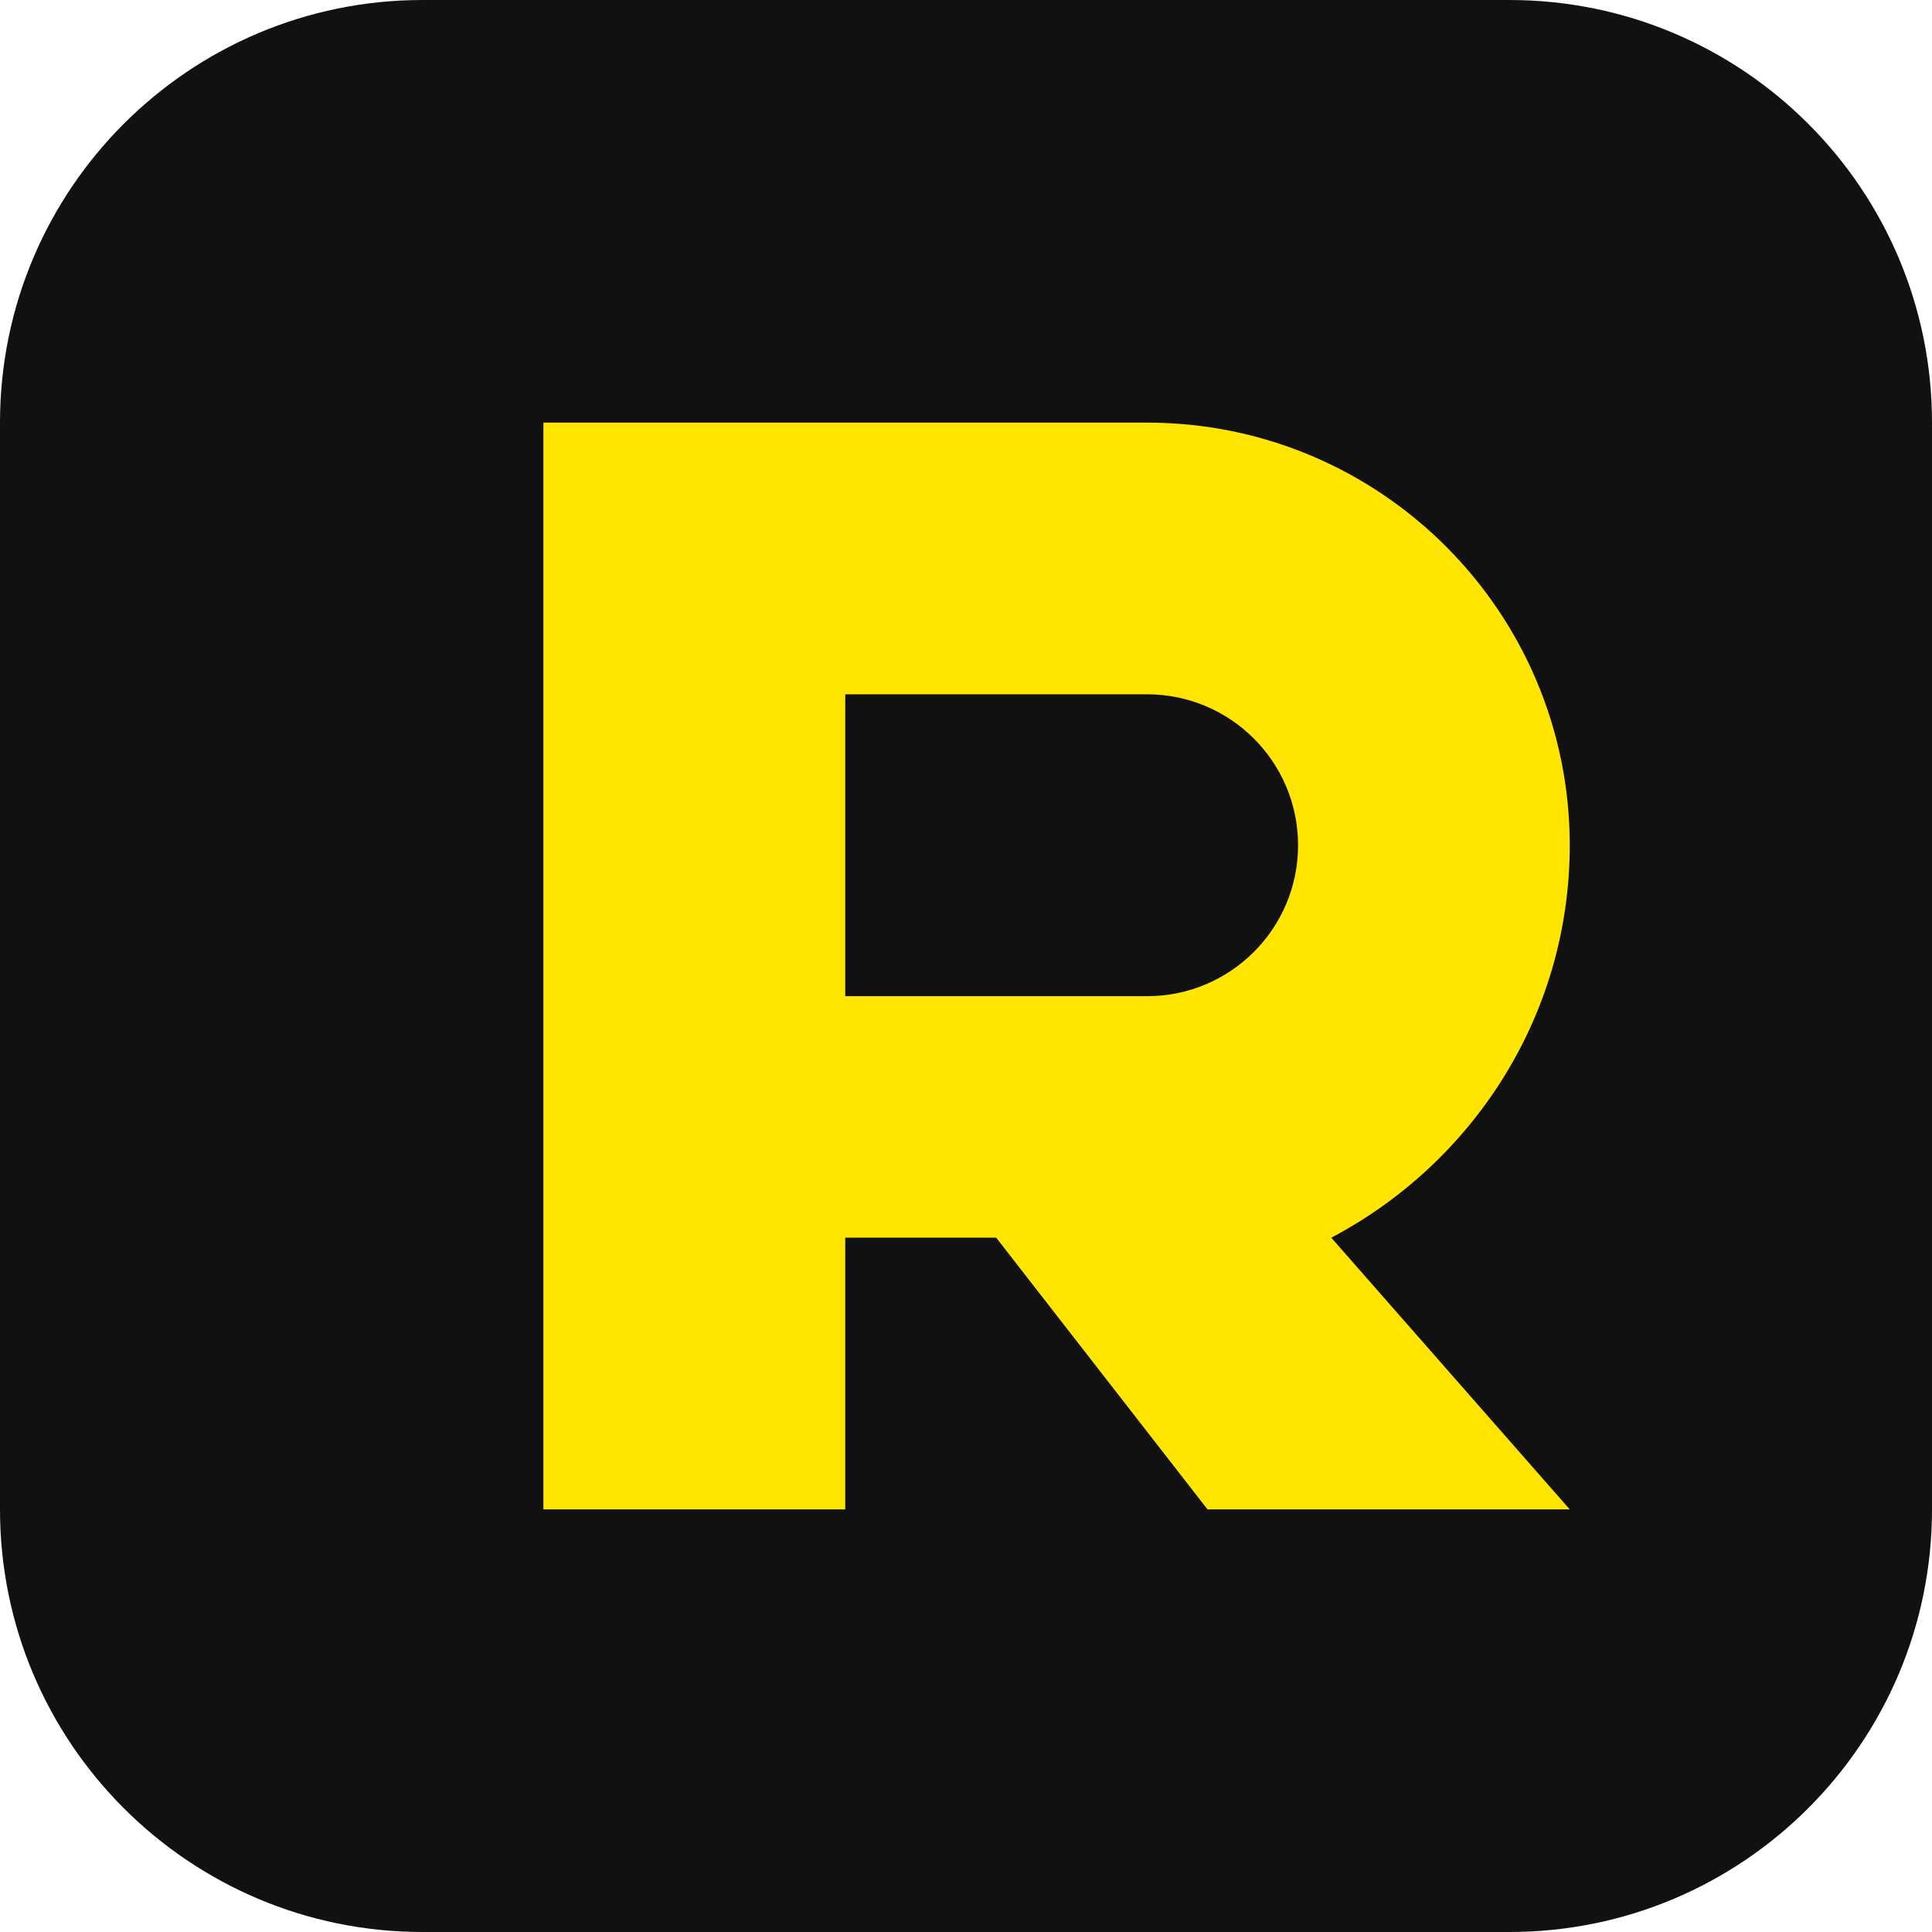
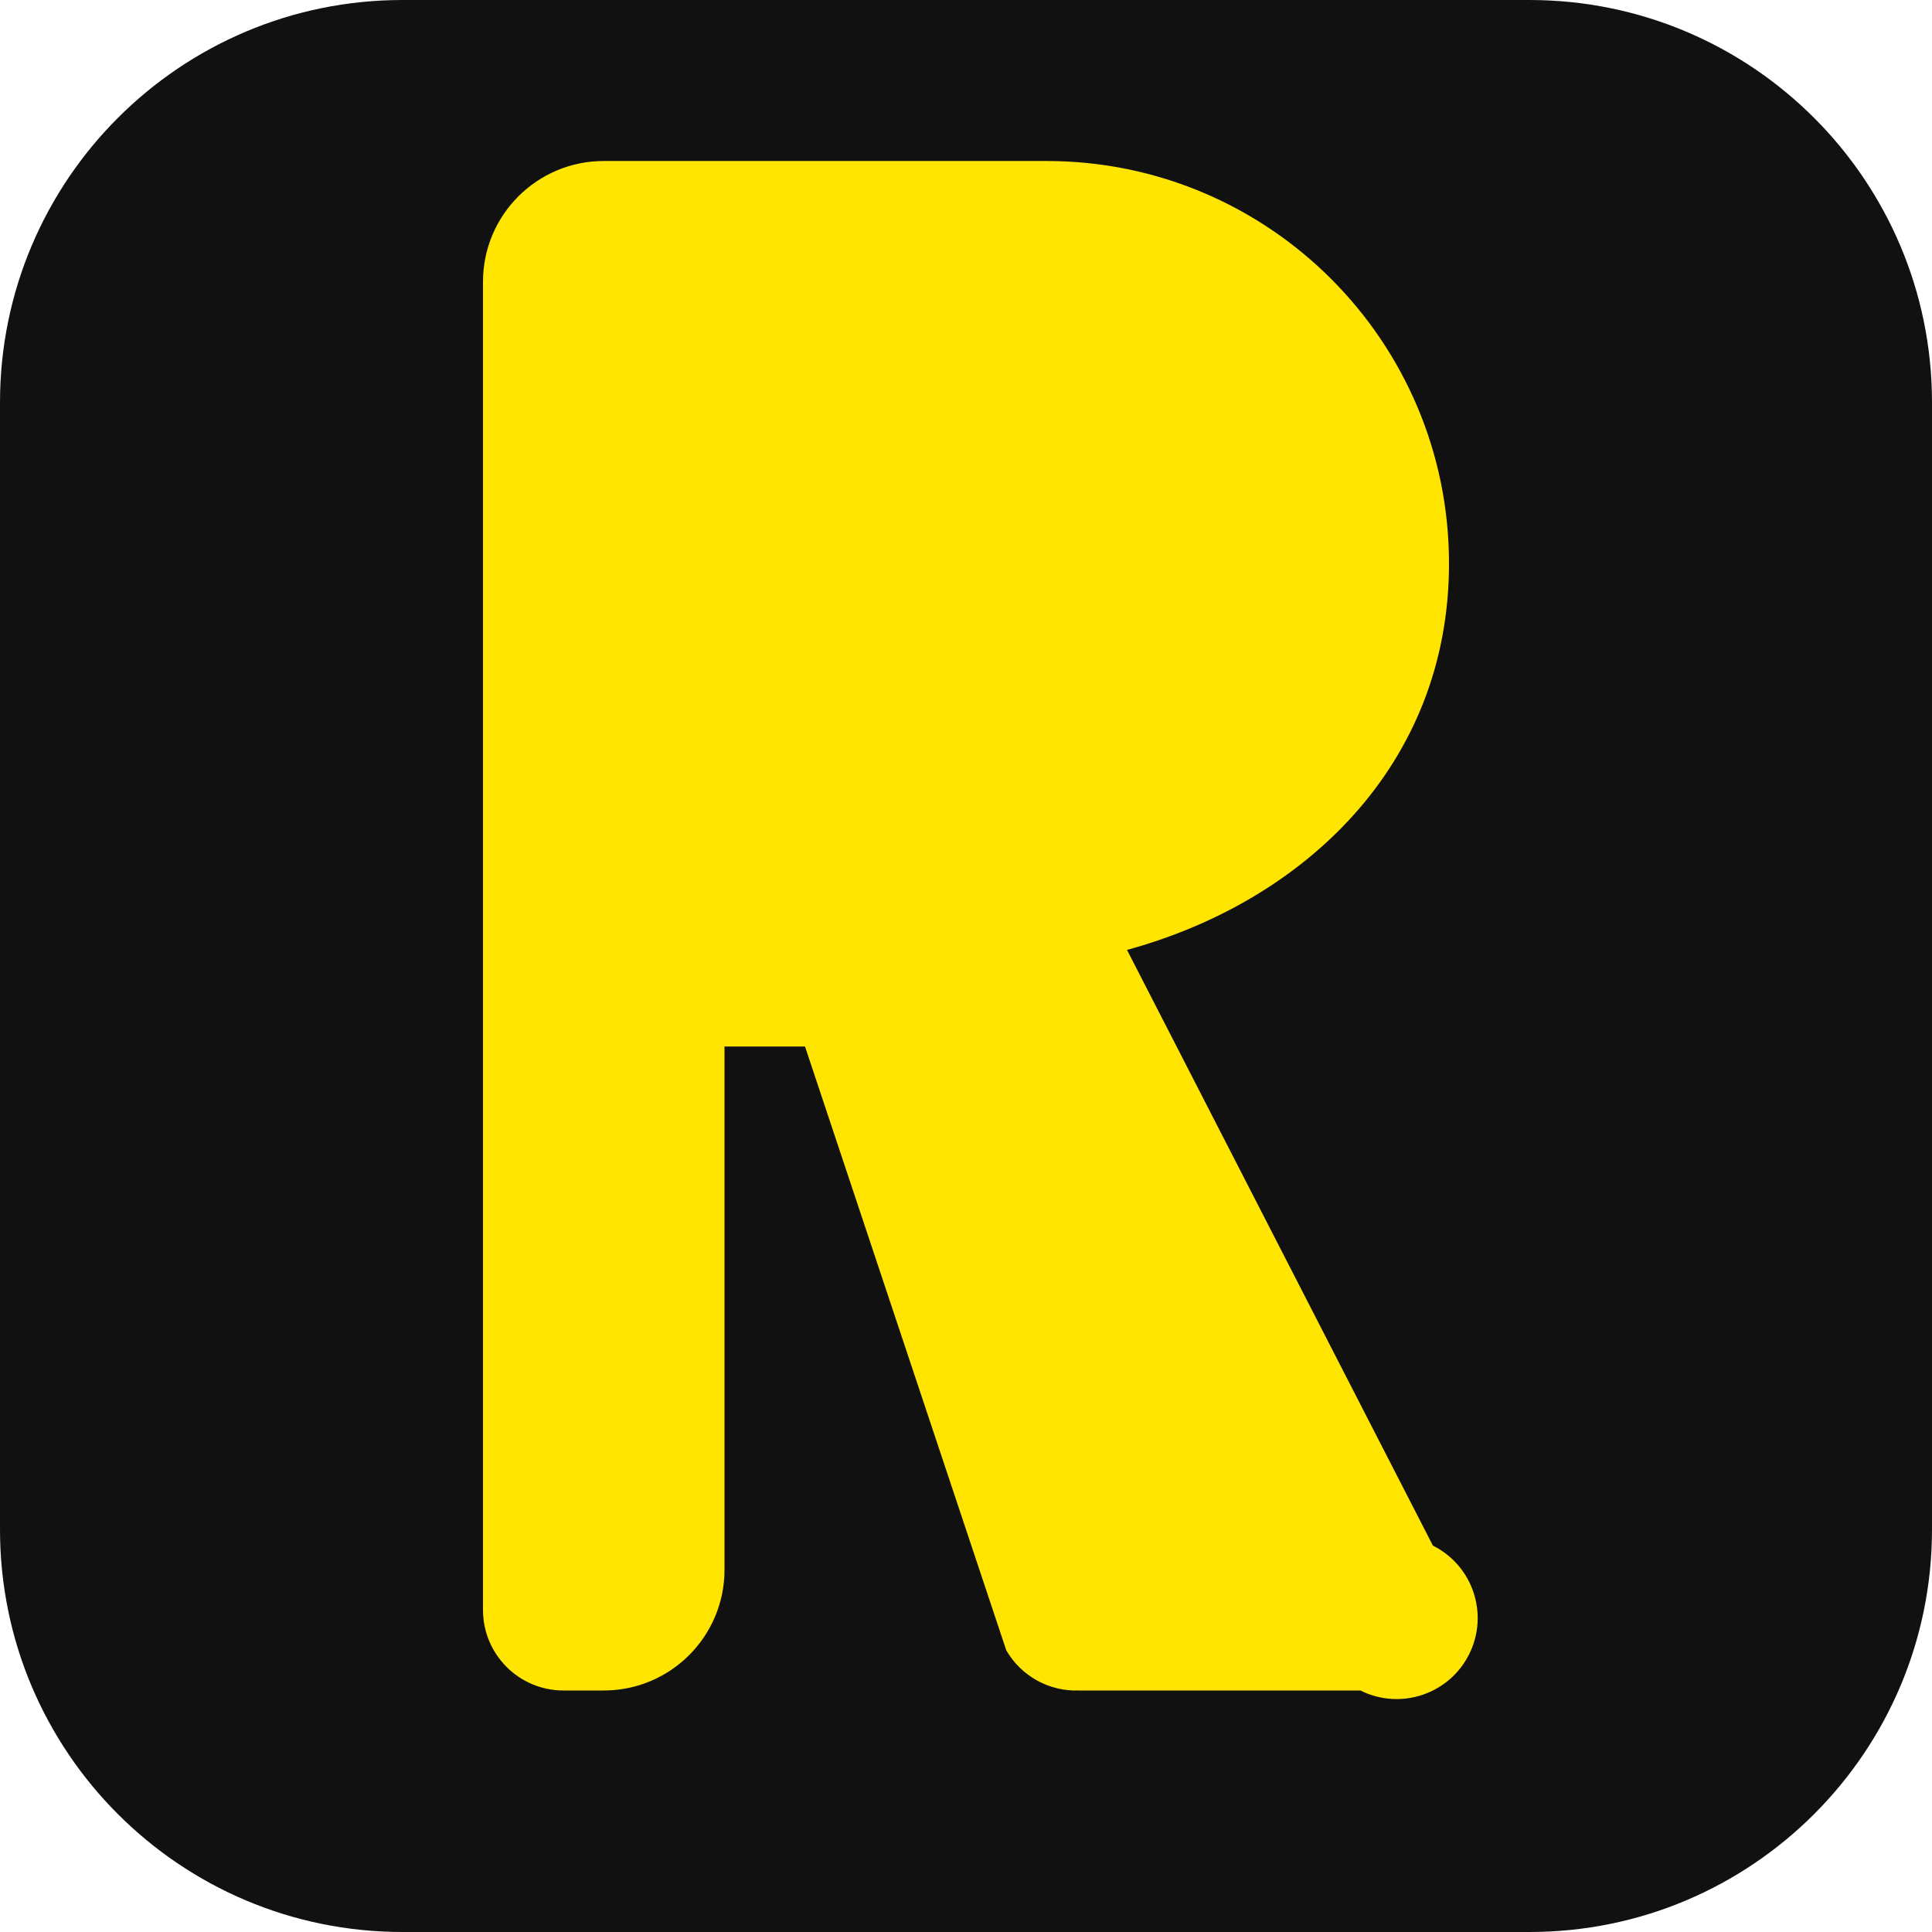
- <svg xmlns="http://www.w3.org/2000/svg" width="64" height="64" viewBox="0 0 64 64">
-   <rect width="64" height="64" rx="14" fill="#111111" />
-   <path d="M18 14H38C45.73 14 52 20.27 52 28C52 33.66 48.77 38.54 44.1 41L52 50H40L33 41H28V50H18V14ZM28 23V33H38C40.76 33 43 30.76 43 28C43 25.24 40.76 23 38 23H28Z" fill="#FFE500" />
+ <svg xmlns="http://www.w3.org/2000/svg" viewBox="0 0 24 24" width="64" height="64">
+   <rect width="24" height="24" rx="5" fill="#111111" />
+   <path d="M6 3.5A1.5 1.5 0 0 1 7.5 2h5.5a5 5 0 0 1 5 5c0 2.5-1.8 4.2-4 4.8l3.8 7.4a1 1 0 0 1-.9 1.8h-3.5a1 1 0 0 1-.9-.5L10 13h-1v6.5A1.5 1.5 0 0 1 7.5 21H7a1 1 0 0 1-1-1V3.5z" fill="#FFE500" />
</svg>
